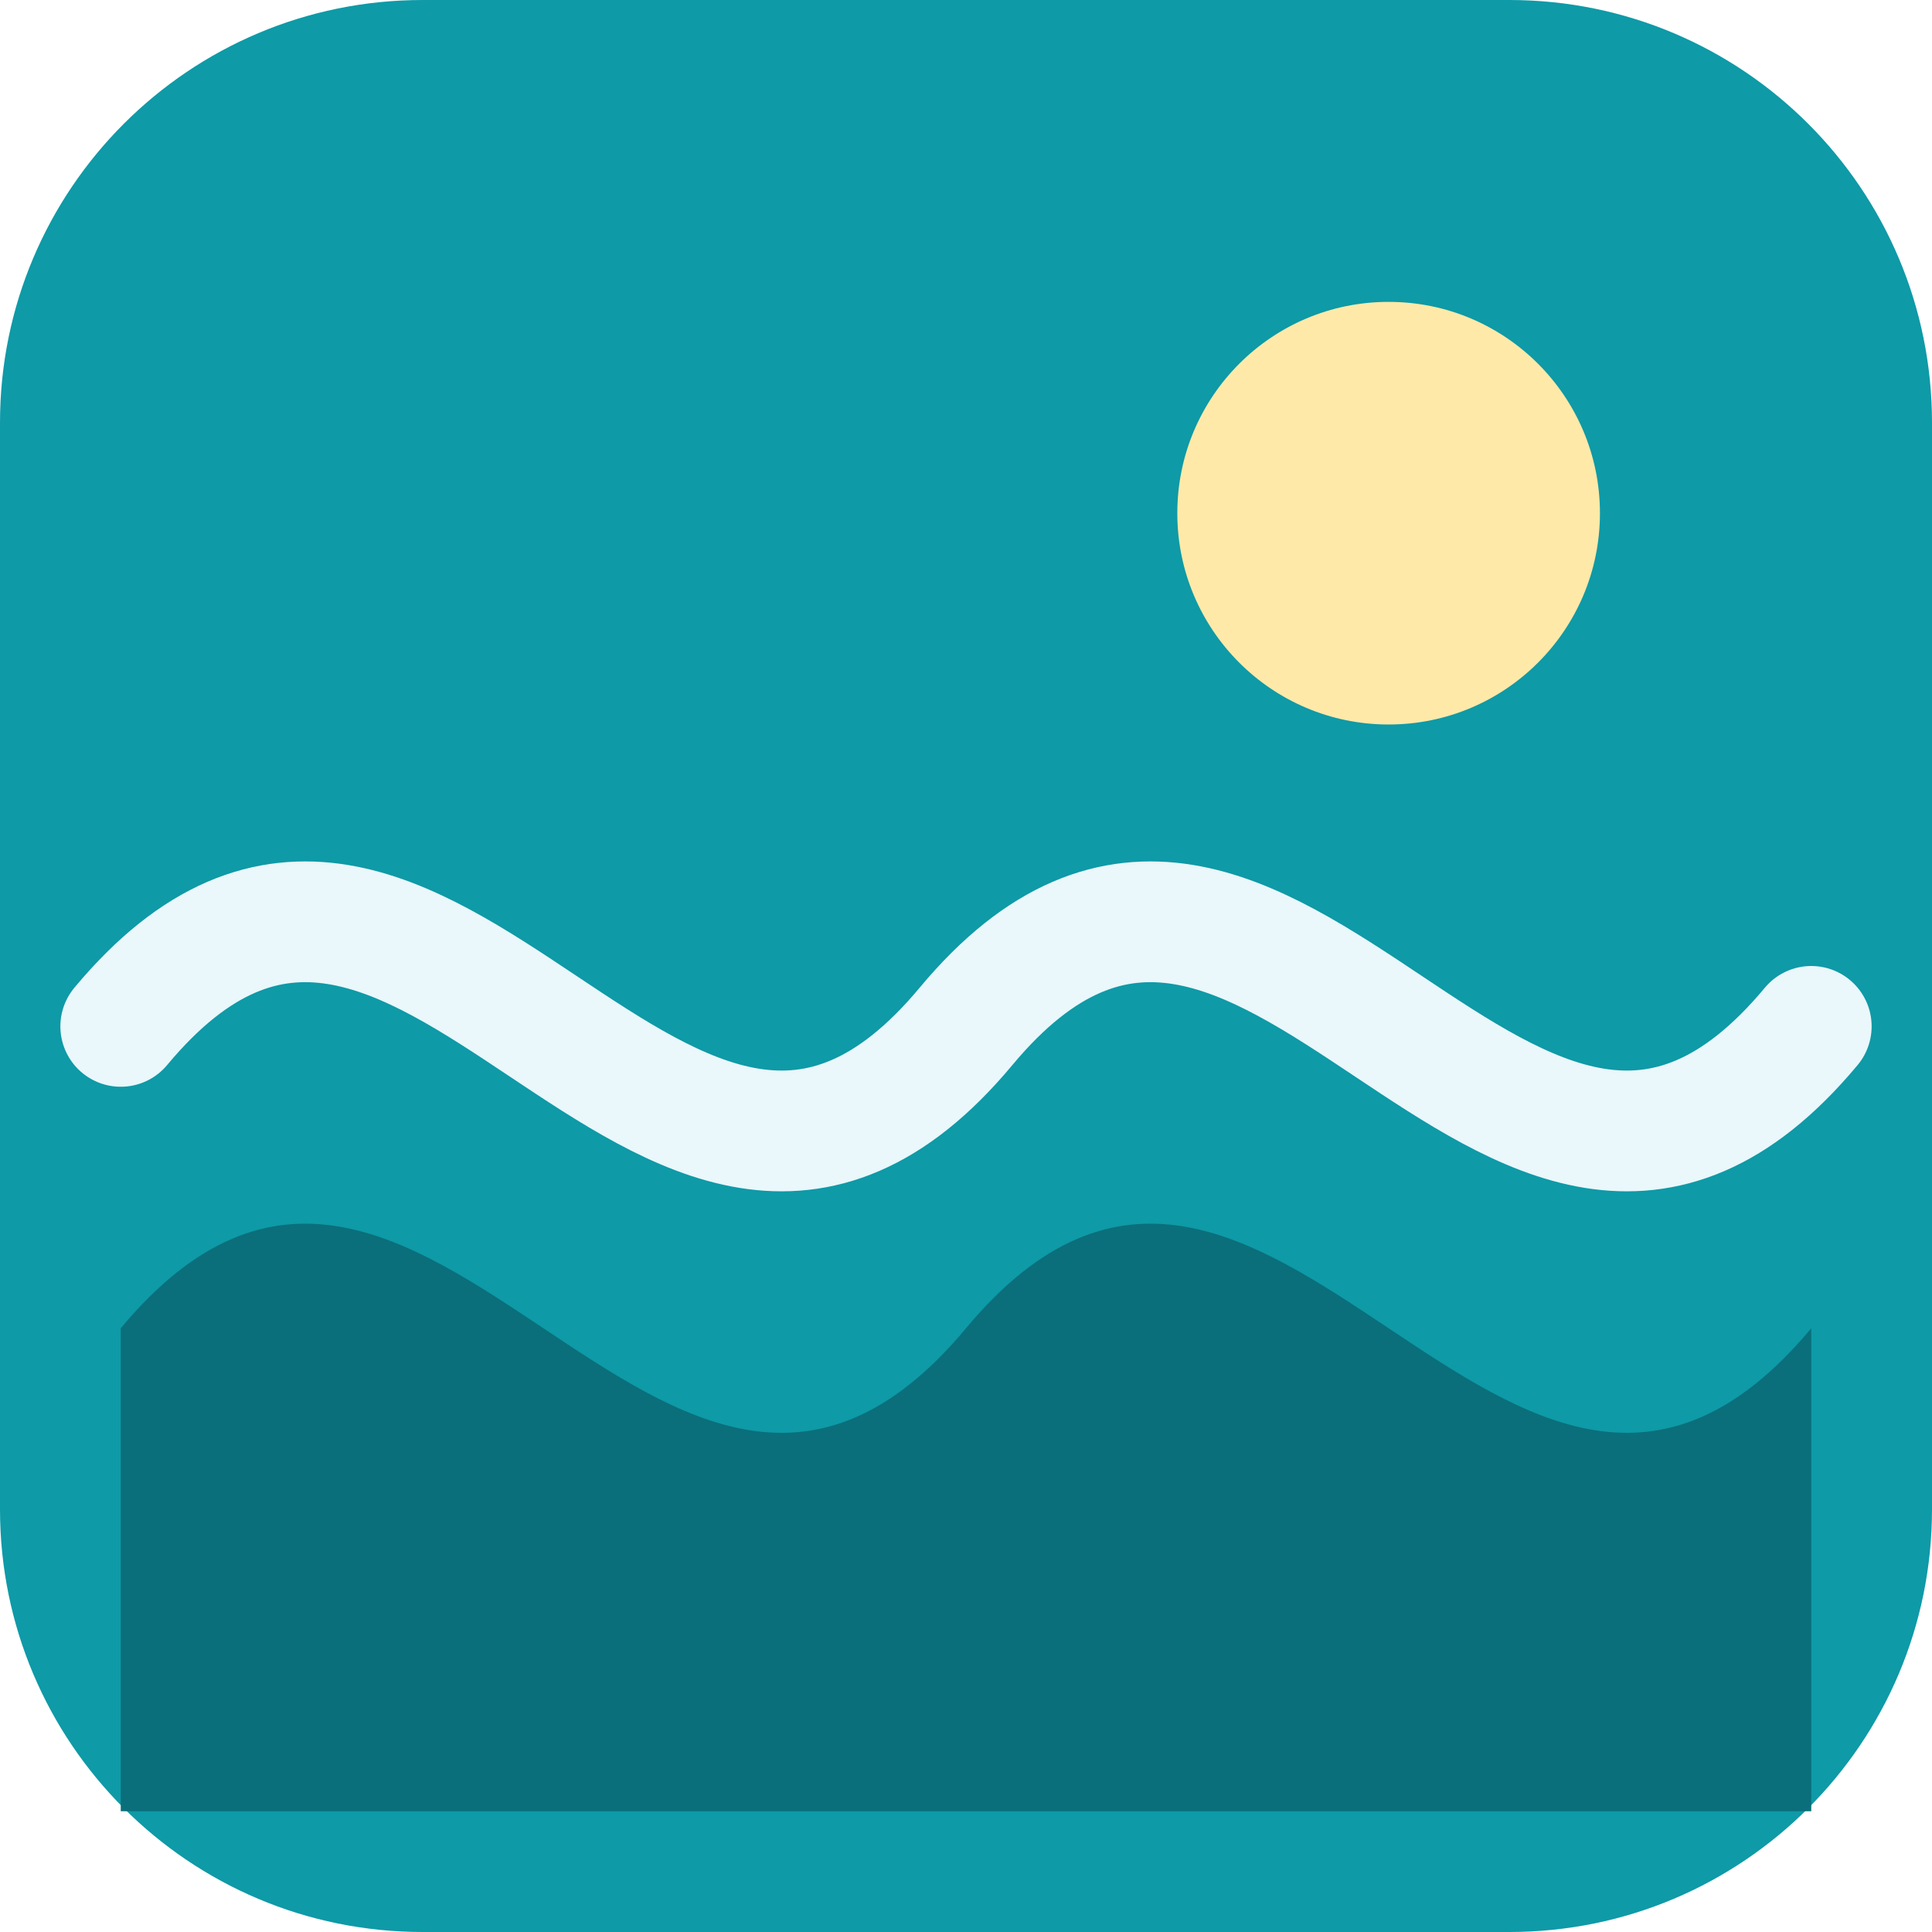
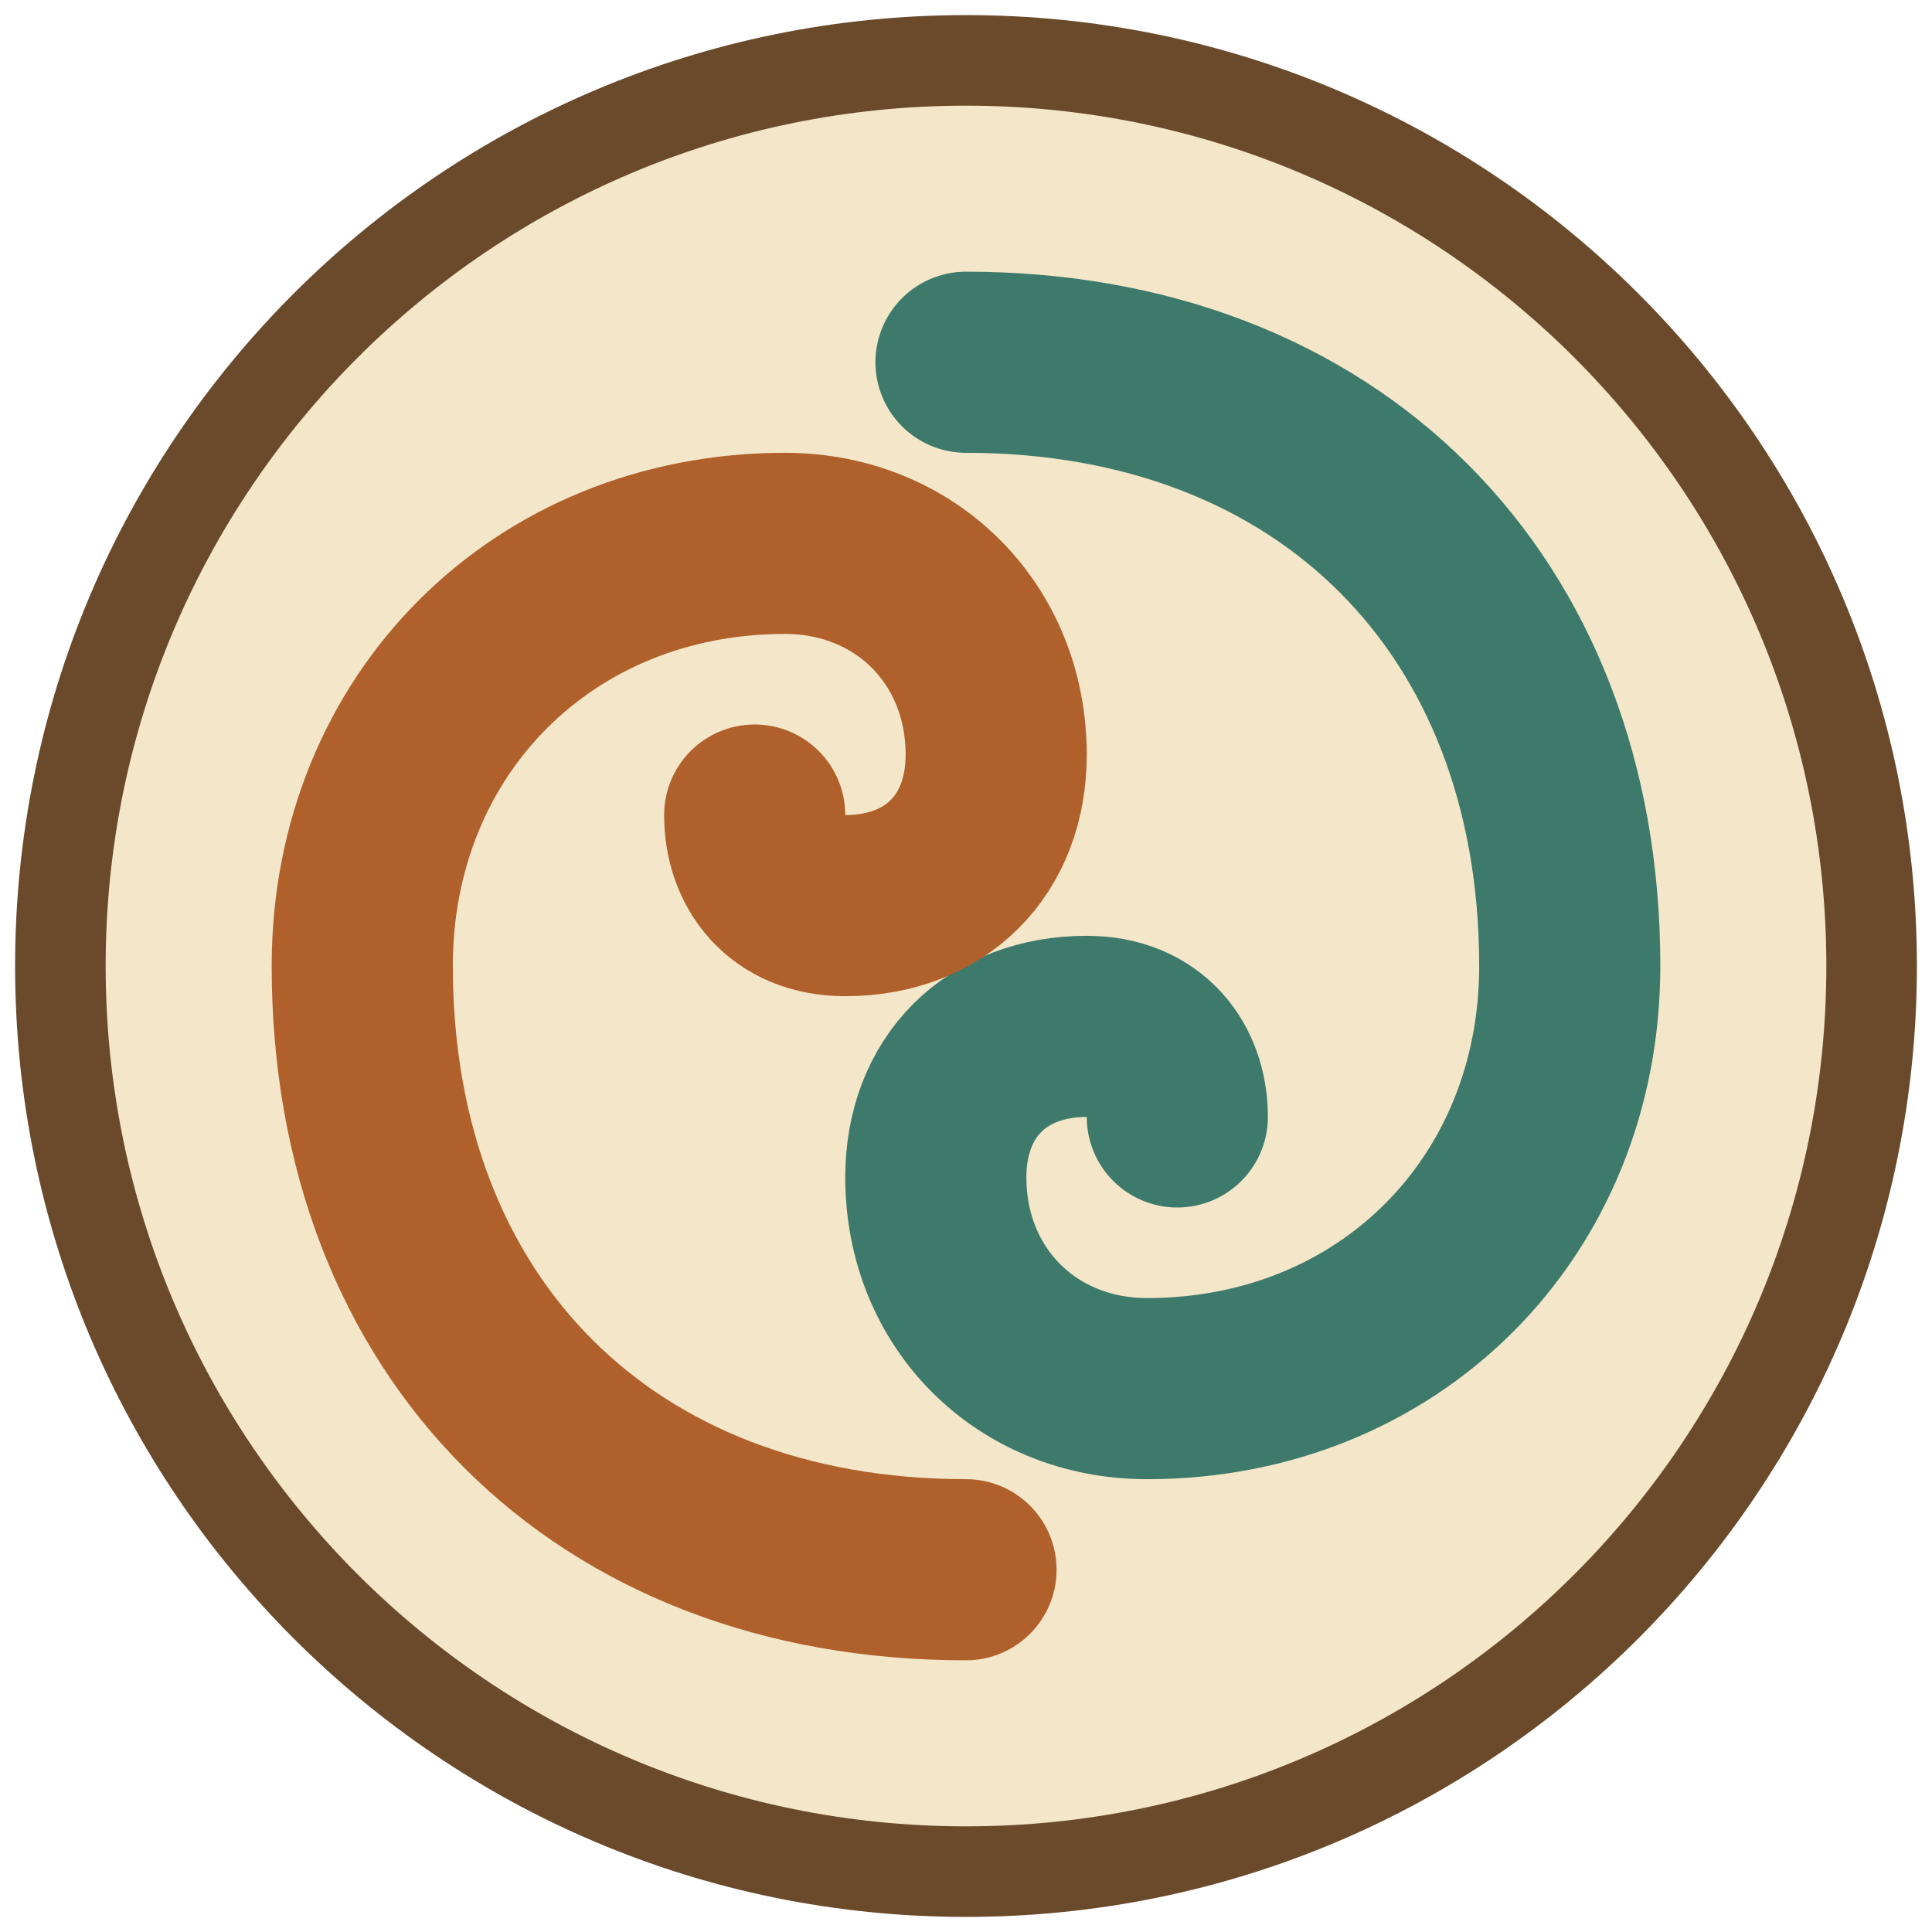
- <svg xmlns="http://www.w3.org/2000/svg" viewBox="0 0 64 64" width="64" height="64">
-   <rect width="64" height="64" rx="14" fill="#0e9aa7" />
-   <circle cx="46" cy="17" r="7" fill="#ffe9a8" />
-   <path d="M 4 44 C 14 32, 22 56, 32 44 C 42 32, 50 56, 60 44 L 60 60 L 4 60 Z" fill="#0a6f7a" />
-   <path d="M 4 34 C 14 22, 22 46, 32 34 C 42 22, 50 46, 60 34" fill="none" stroke="#eaf7fb" stroke-width="4" stroke-linecap="round" />
+ <svg xmlns="http://www.w3.org/2000/svg" viewBox="0 0 32 32">
+   <circle cx="16" cy="16" r="15" fill="#f3e6c9" stroke="#6b4a2c" stroke-width="1.5" />
+   <path d="M16 6 C22 6 26 10 26 16 C26 20 23 23 19 23 C17 23 15.5 21.5 15.5 19.5 C15.5 18 16.5 17 18 17 C19 17 19.5 17.7 19.5 18.5" fill="none" stroke="#3d7a6b" stroke-width="3" stroke-linecap="round" />
+   <path d="M16 6 C22 6 26 10 26 16 C26 20 23 23 19 23 C17 23 15.5 21.5 15.5 19.5 C15.5 18 16.5 17 18 17 C19 17 19.5 17.7 19.5 18.5" fill="none" stroke="#b0602a" stroke-width="3" stroke-linecap="round" transform="rotate(180 16 16)" />
</svg>
